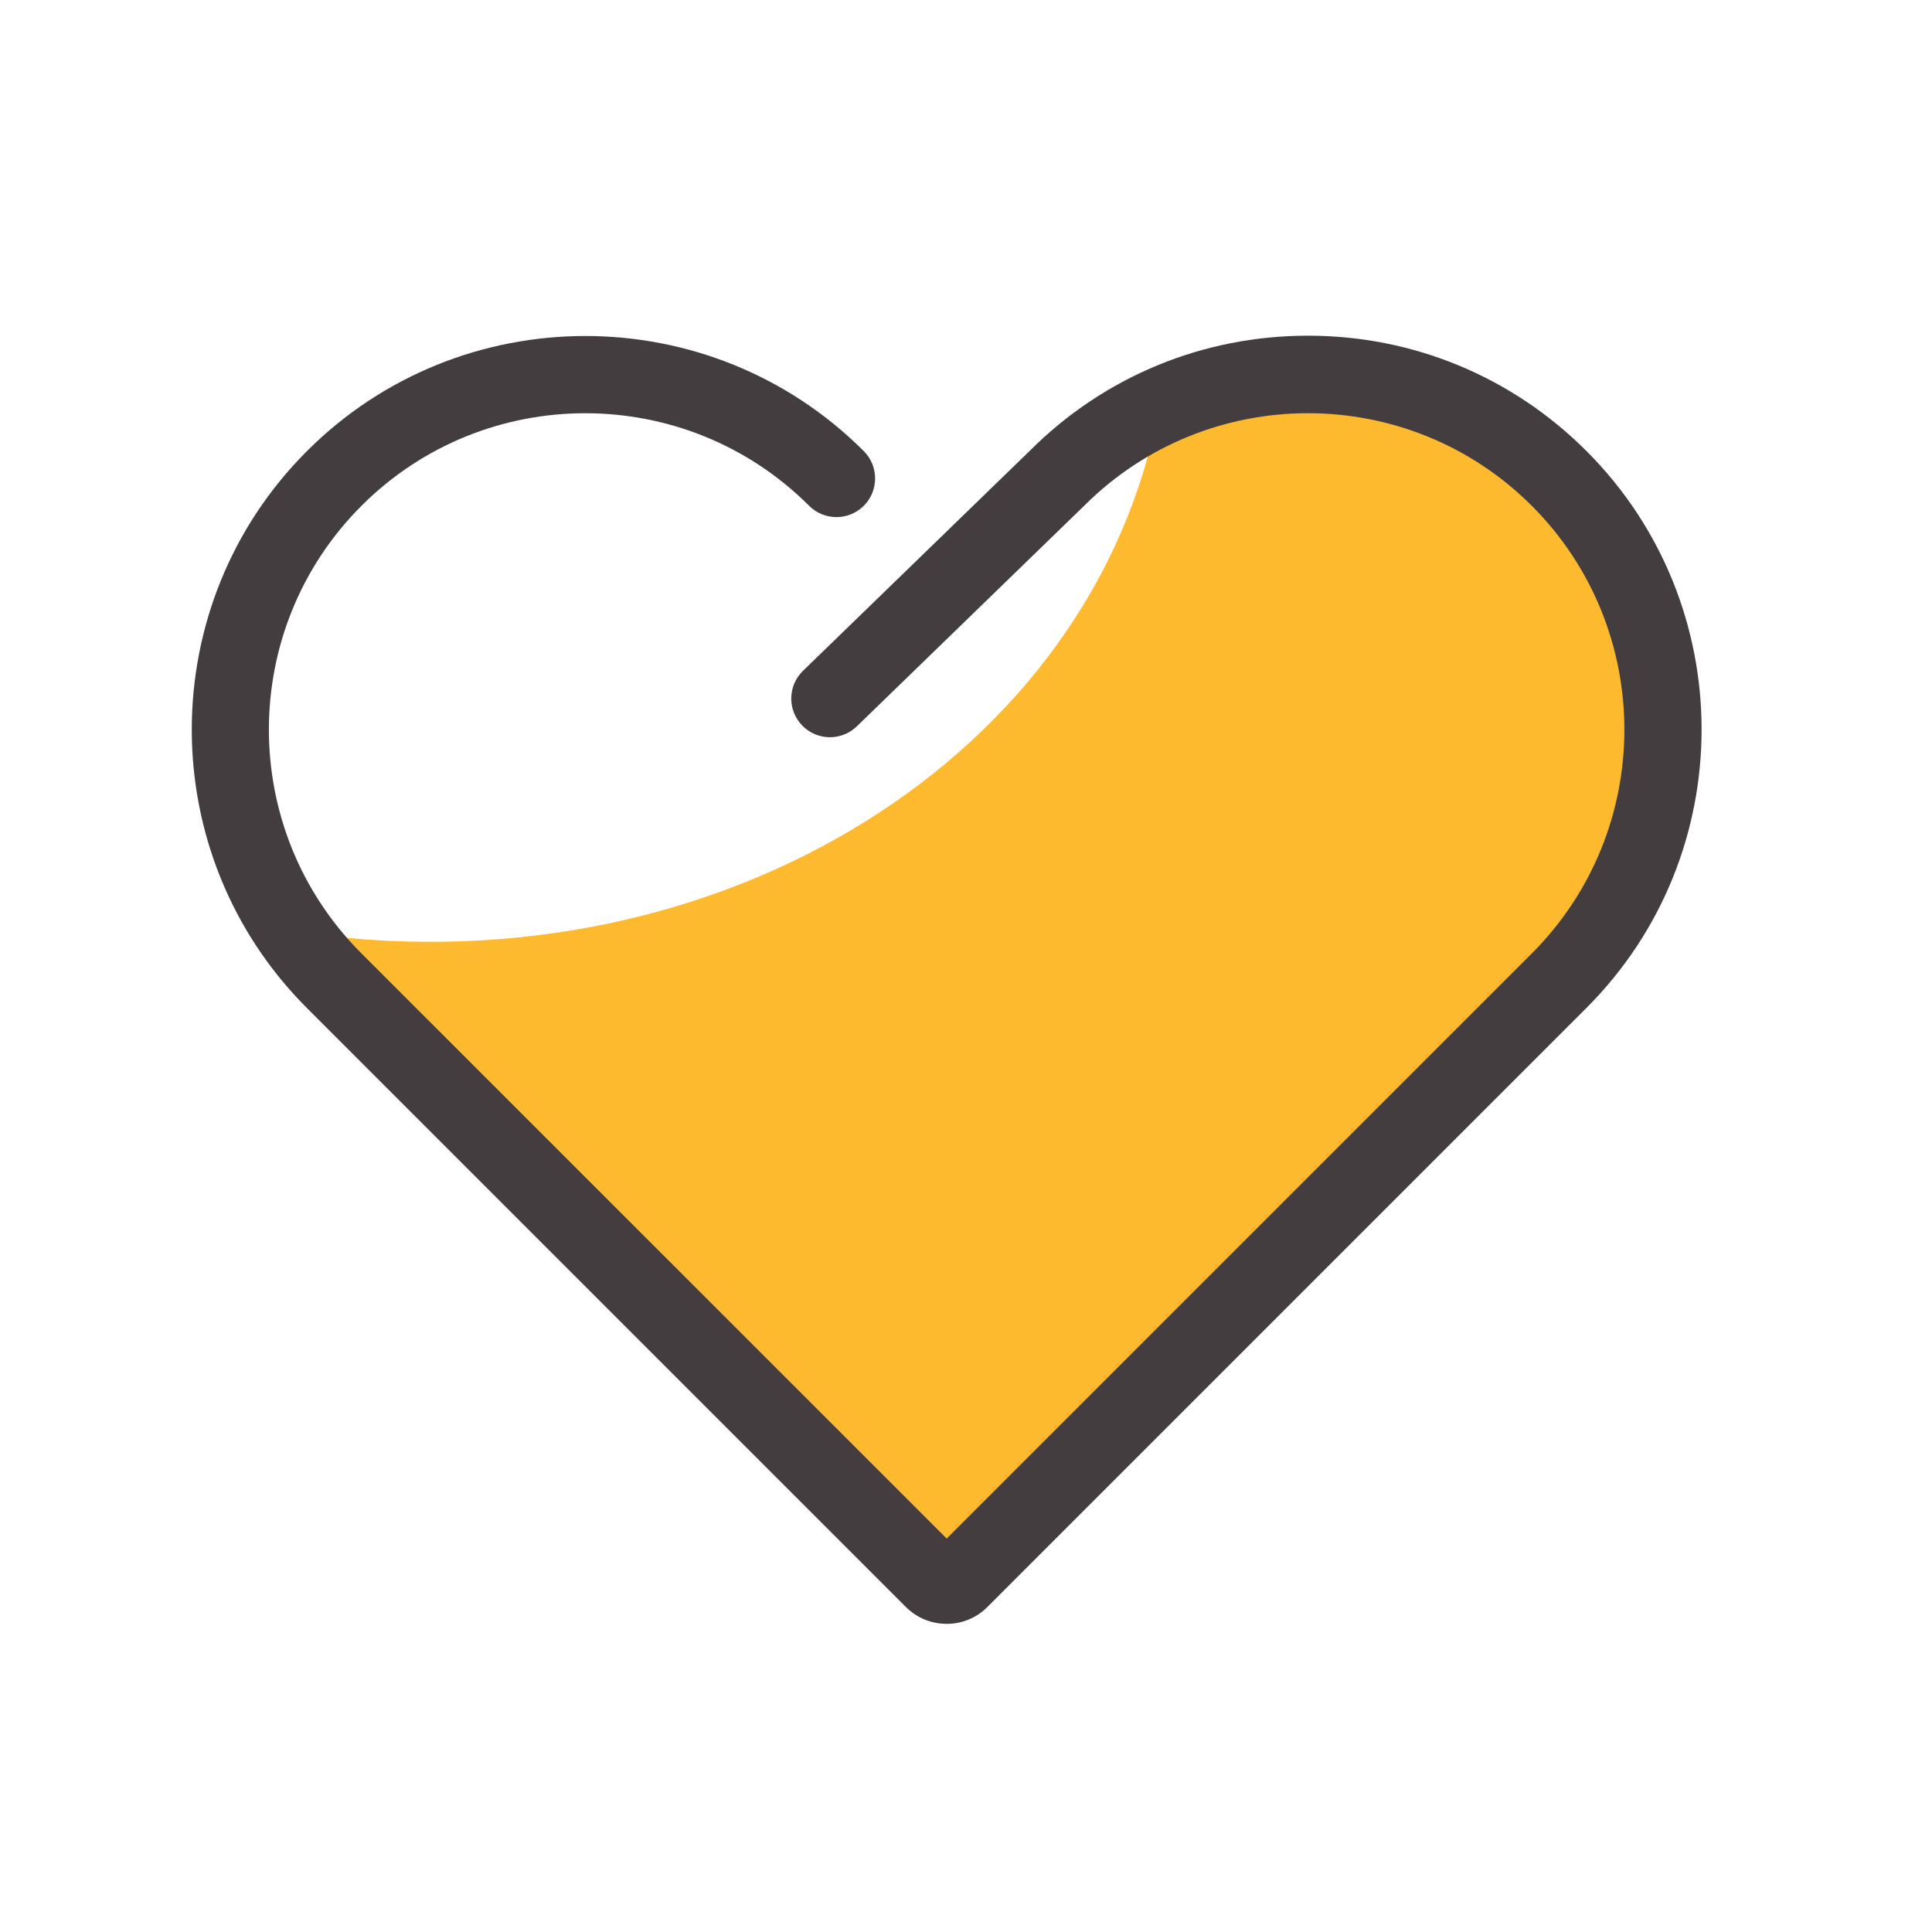
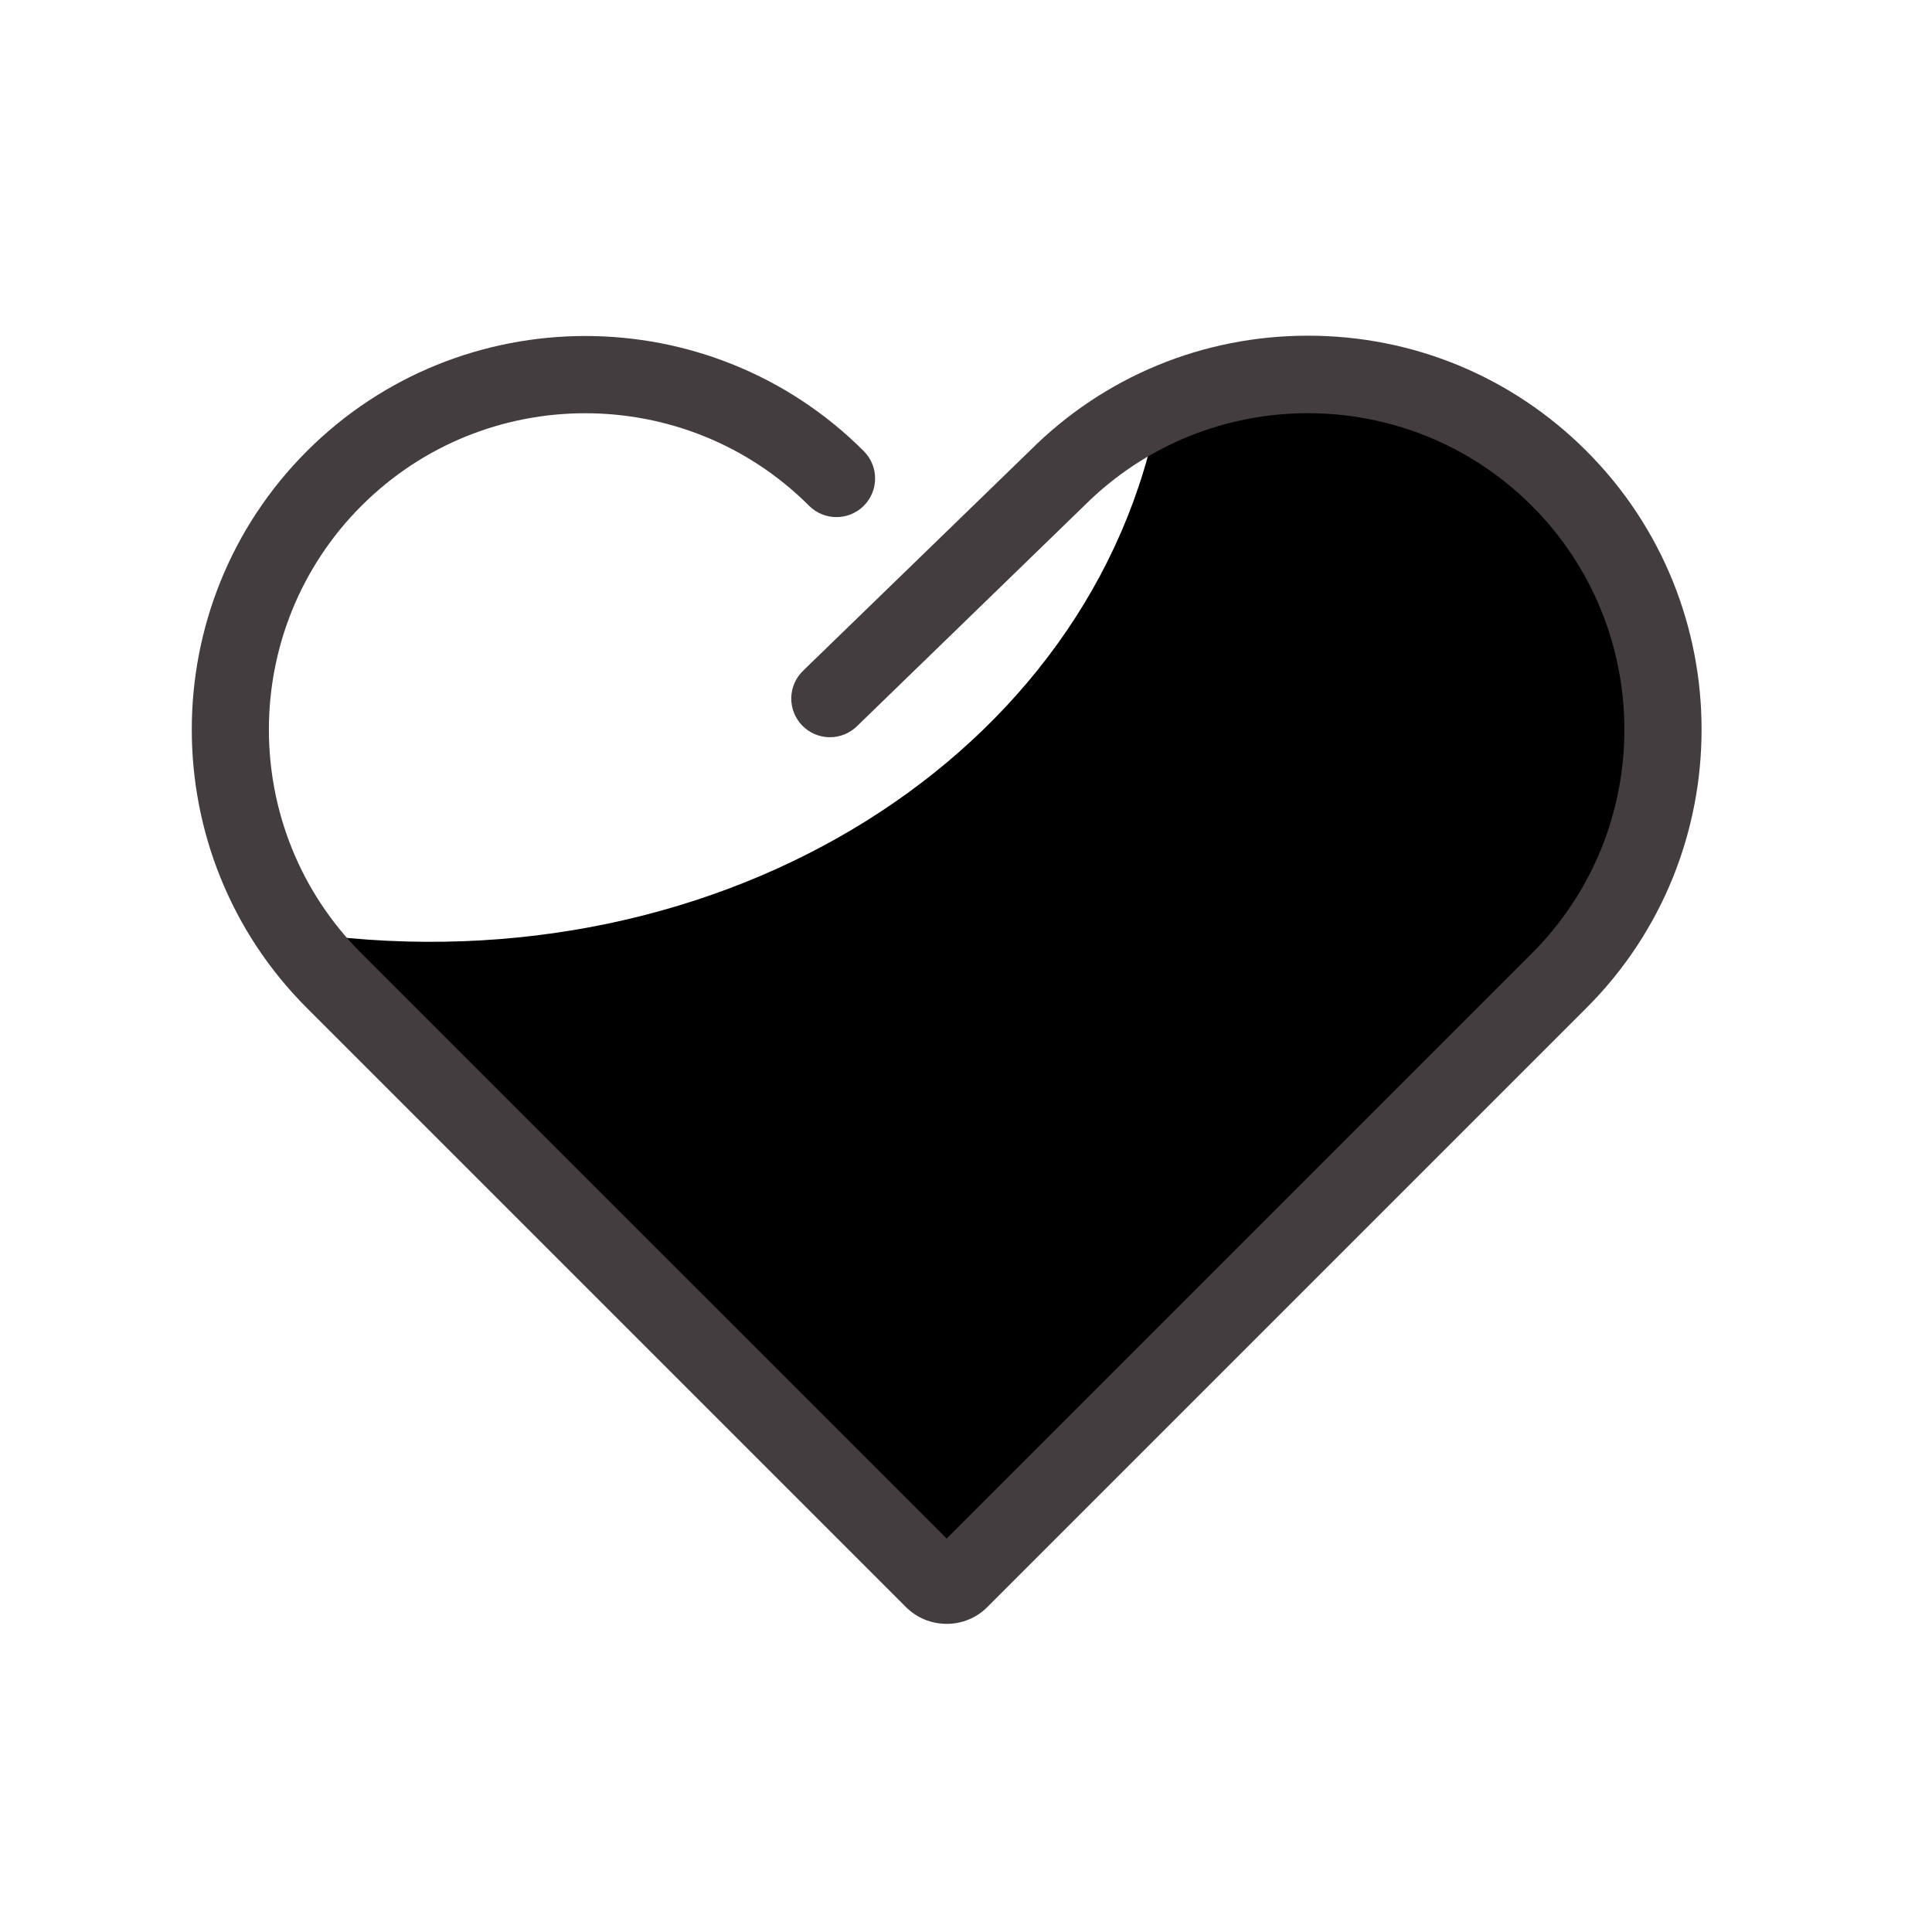
<svg xmlns="http://www.w3.org/2000/svg" viewBox="0 0 1024 1024" version="1.1" width="32" height="32">
-   <path d="M826.368 253.645c-57.344-57.344-142.438-69.939-212.019-37.837-33.741 184.115-231.373 308.275-449.587 279.142-3.226-0.41-6.349-0.973-9.574-1.485 6.4 9.267 13.67 18.125 21.965 26.419l58.419 58.419 258.97 258.97c3.994 3.994 10.496 3.994 14.49 0L768 578.304l58.419-58.419c73.472-73.574 73.472-192.768-0.051-266.24z" fill="#fdba2f" />
+   <path d="M826.368 253.645c-57.344-57.344-142.438-69.939-212.019-37.837-33.741 184.115-231.373 308.275-449.587 279.142-3.226-0.41-6.349-0.973-9.574-1.485 6.4 9.267 13.67 18.125 21.965 26.419l58.419 58.419 258.97 258.97c3.994 3.994 10.496 3.994 14.49 0L768 578.304l58.419-58.419c73.472-73.574 73.472-192.768-0.051-266.24z" fill="currentColor" />
  <path d="M501.76 860.672c-8.192 0-15.923-3.174-21.709-9.011l-317.389-317.389c-81.357-81.357-81.357-213.811 0-295.168s213.811-81.357 295.168 0a20.521 20.521 0 0 1 0 28.979 20.521 20.521 0 0 1-28.979 0c-65.434-65.382-171.827-65.434-237.261 0s-65.434 171.827 0 237.261L501.76 815.462l310.118-310.118c65.434-65.434 65.434-171.827 0-237.261s-171.827-65.434-237.261 0L454.144 384.973a20.48 20.48 0 0 1-28.979-0.461 20.475 20.475 0 0 1 0.461-28.979l120.269-116.685c39.219-39.219 91.597-60.928 147.354-60.928s108.186 21.709 147.61 61.133c81.357 81.357 81.357 213.811 0 295.168l-317.389 317.389A30.193 30.193 0 0 1 501.76 860.672z" fill="#433d3f" />
</svg>
